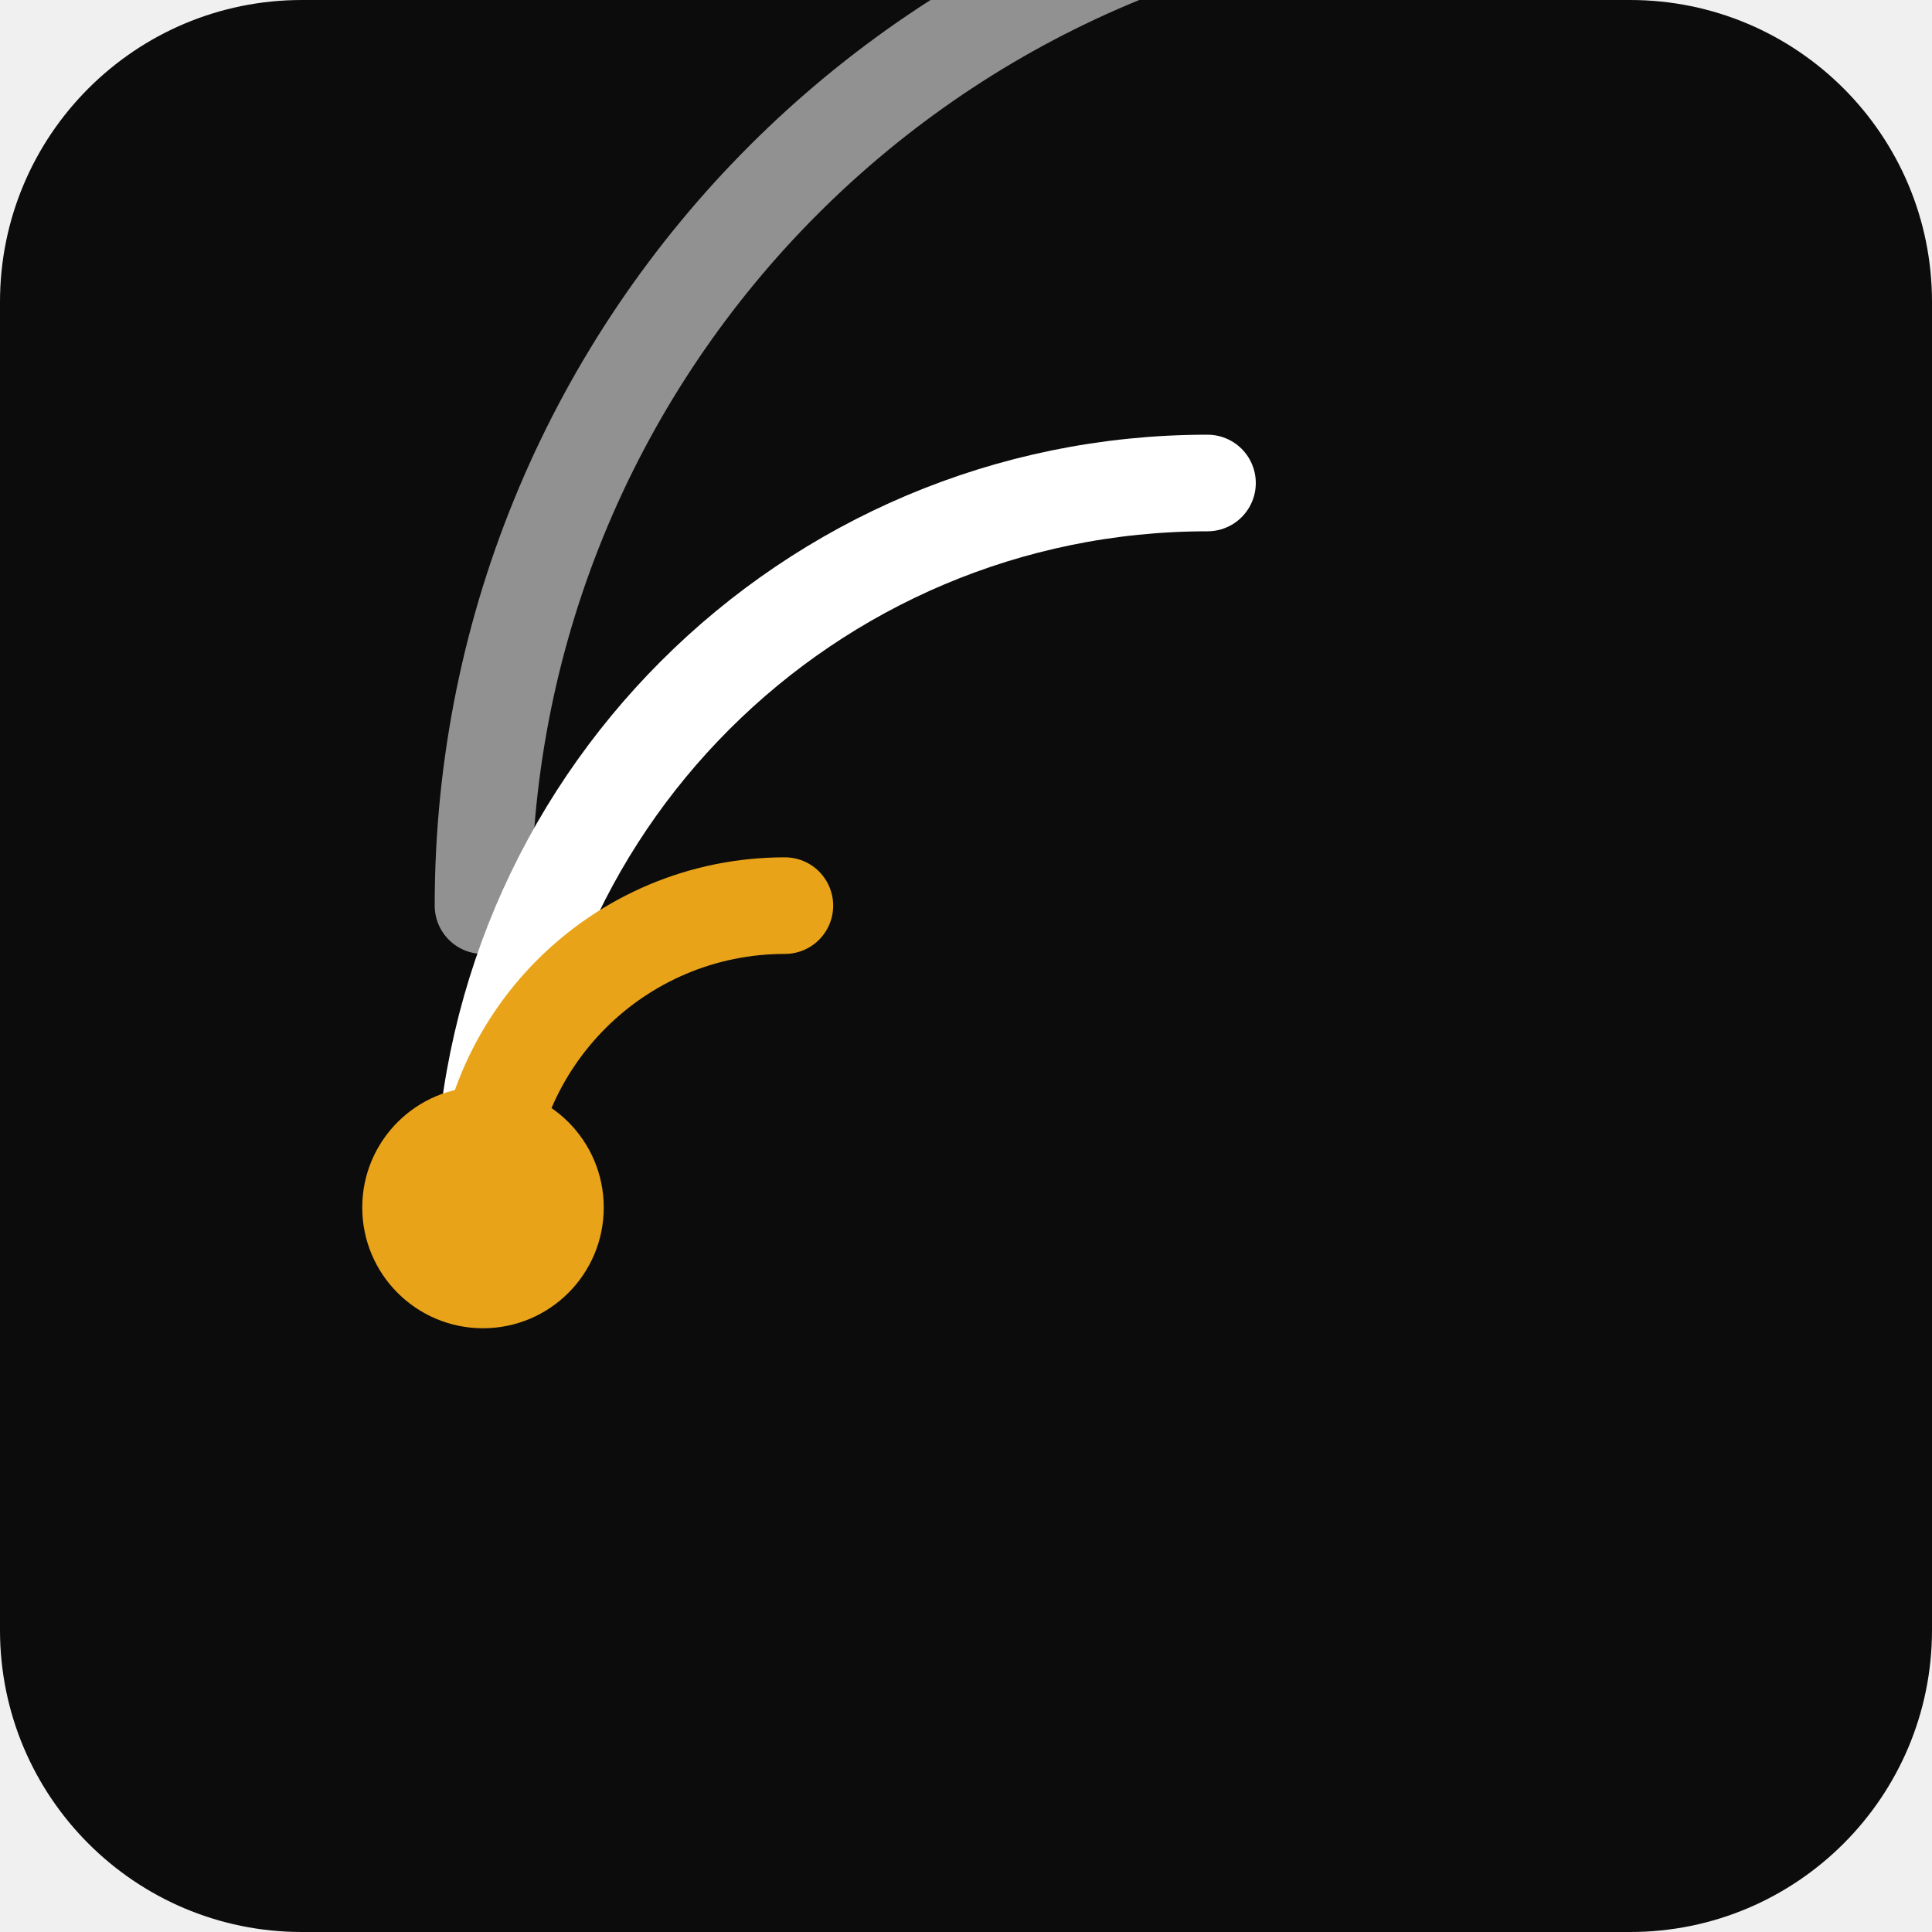
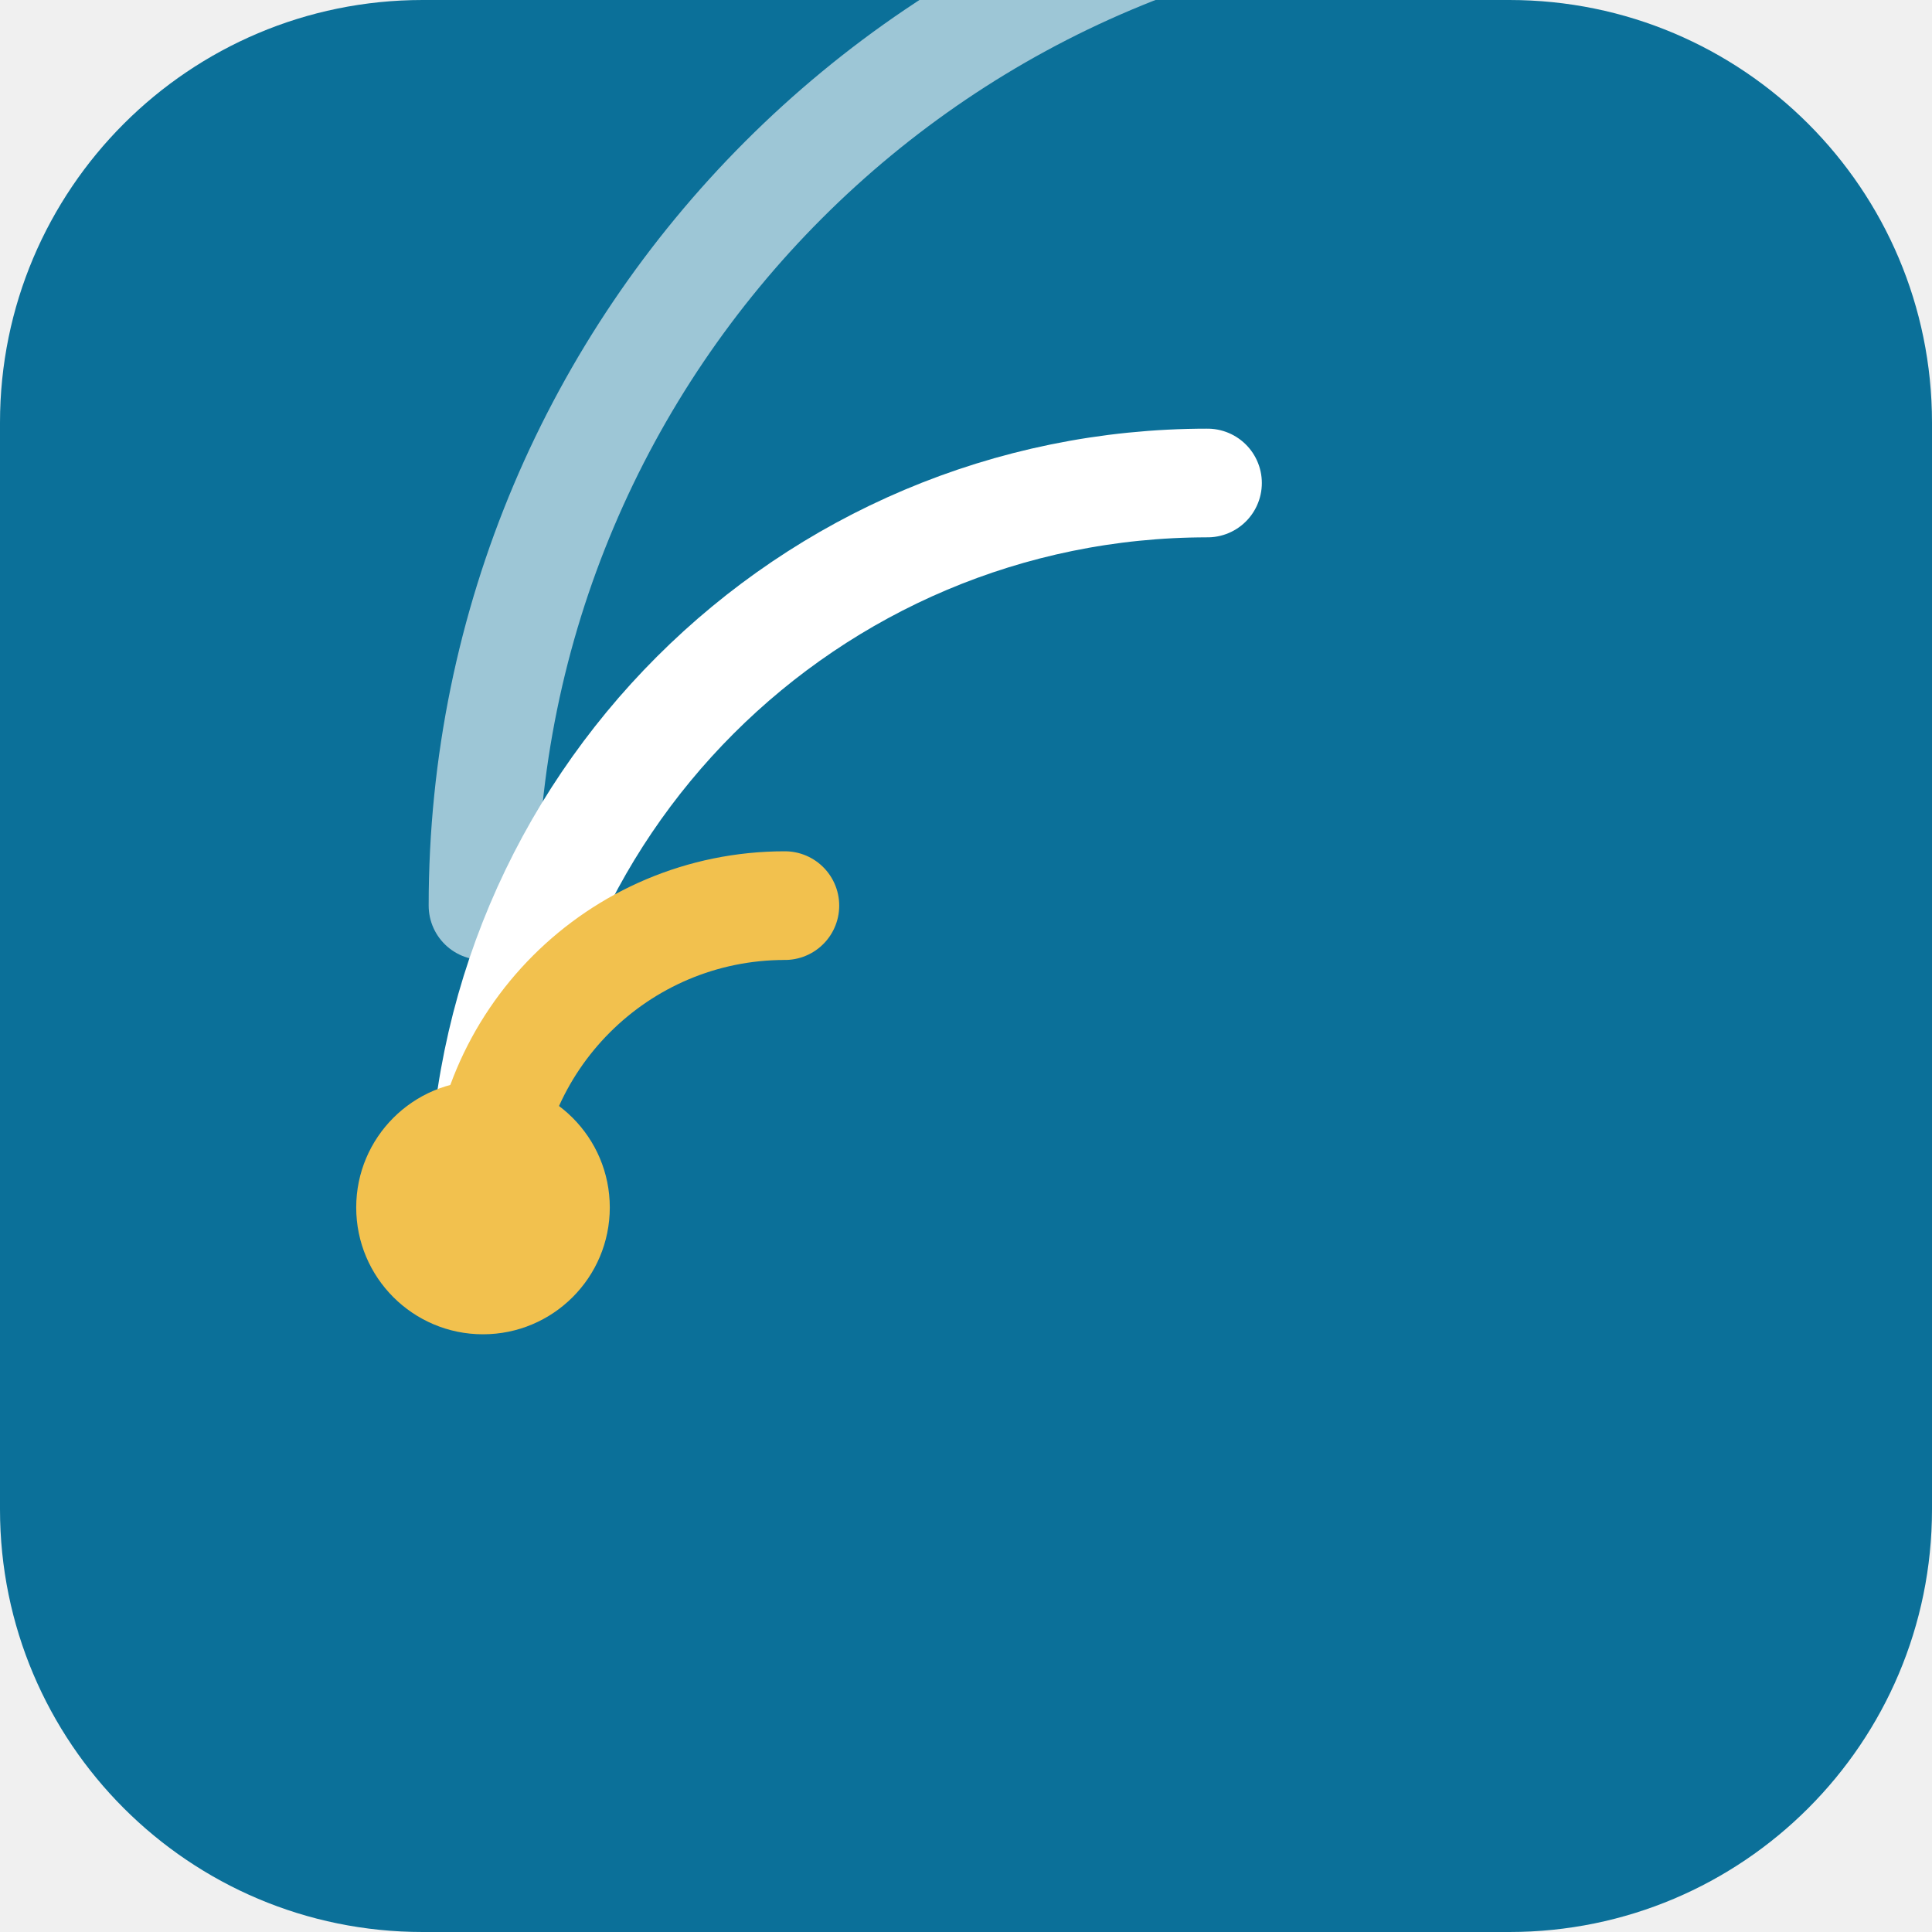
<svg xmlns="http://www.w3.org/2000/svg" viewBox="0 0 32 32">
-   <rect width="32" height="32" rx="5" fill="#0c0c0c" />
-   <g fill="none" stroke="#ffffff" stroke-width="1.6" stroke-linecap="round">
+   <rect width="32" height="32" rx="7" fill="#0b7099" />
+   <g fill="none" stroke="#ffffff" stroke-width="1.8" stroke-linecap="round">
    <path d="M8 20a12 12 0 0 1 12-12" />
-     <path d="M8 15a17 17 0 0 1 17-17" opacity=".55" />
+     <path d="M8 15a17 17 0 0 1 17-17" opacity=".6" />
  </g>
-   <path d="M8 20a5 5 0 0 1 5-5" fill="none" stroke="#e9a319" stroke-width="1.6" stroke-linecap="round" />
-   <circle cx="8" cy="20" r="2" fill="#e9a319" />
+   <path d="M8 20a5 5 0 0 1 5-5" fill="none" stroke="#f2c14e" stroke-width="1.8" stroke-linecap="round" />
+   <circle cx="8" cy="20" r="2.1" fill="#f2c14e" />
</svg>
